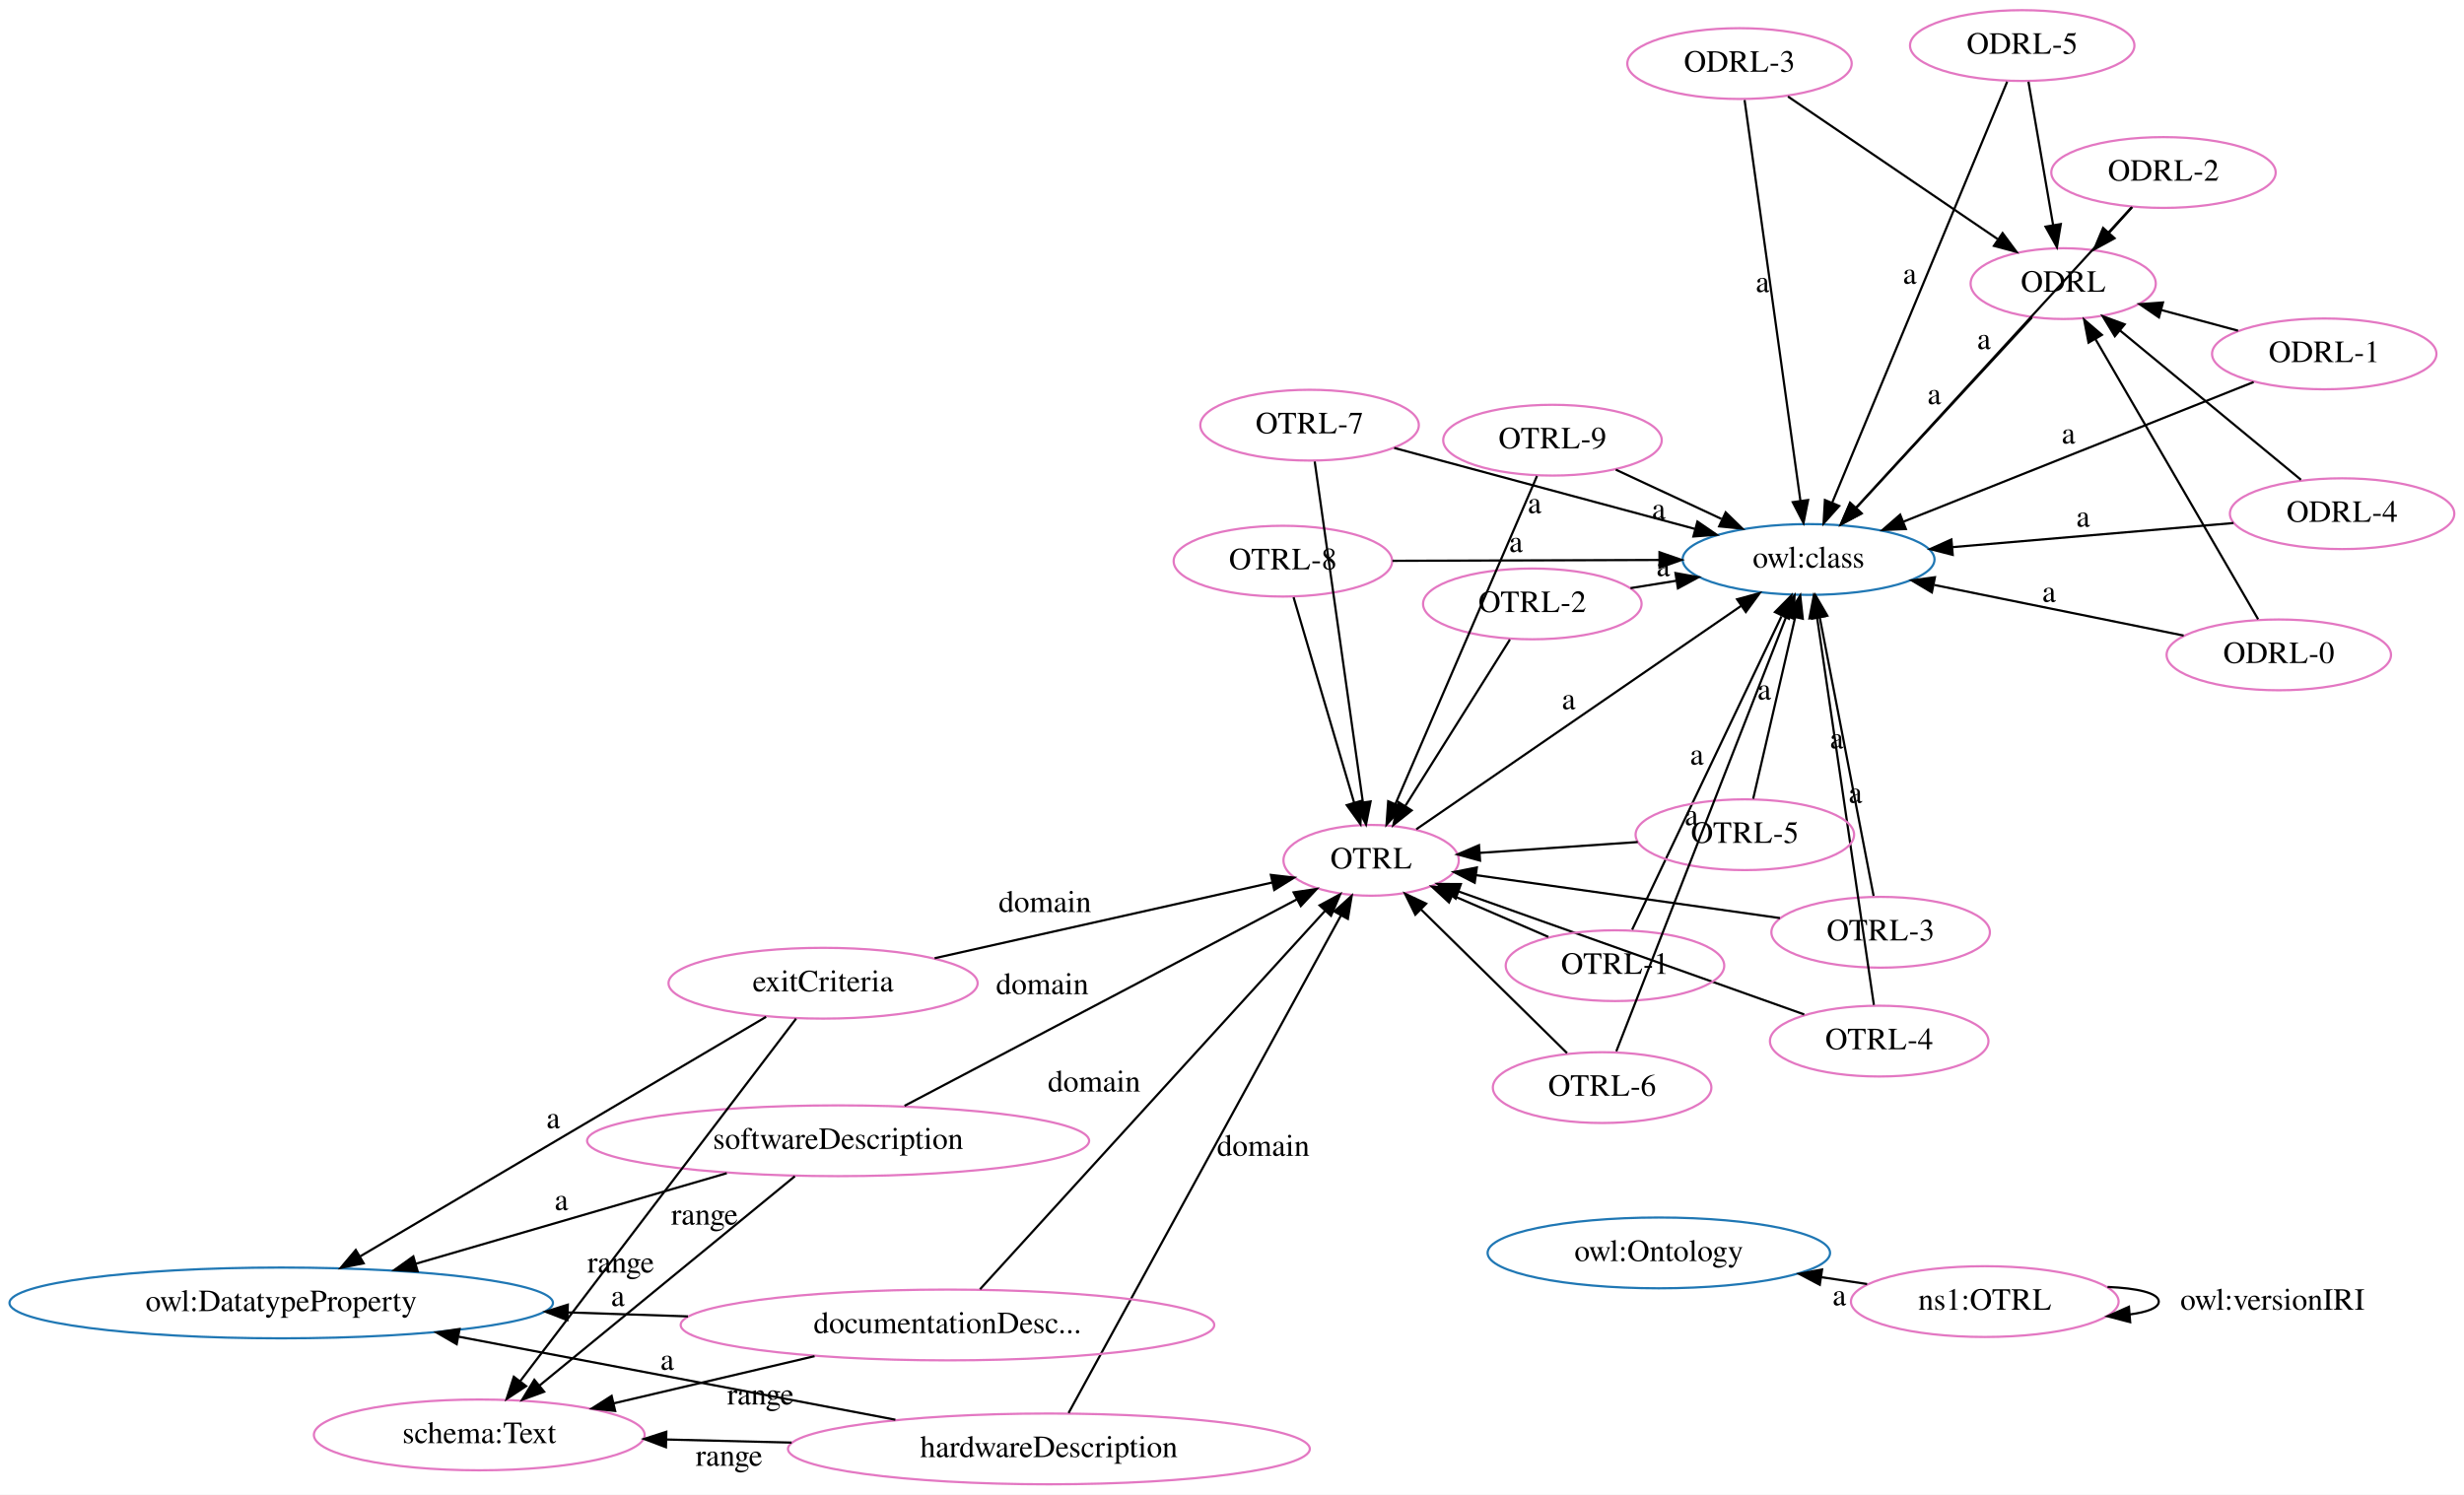
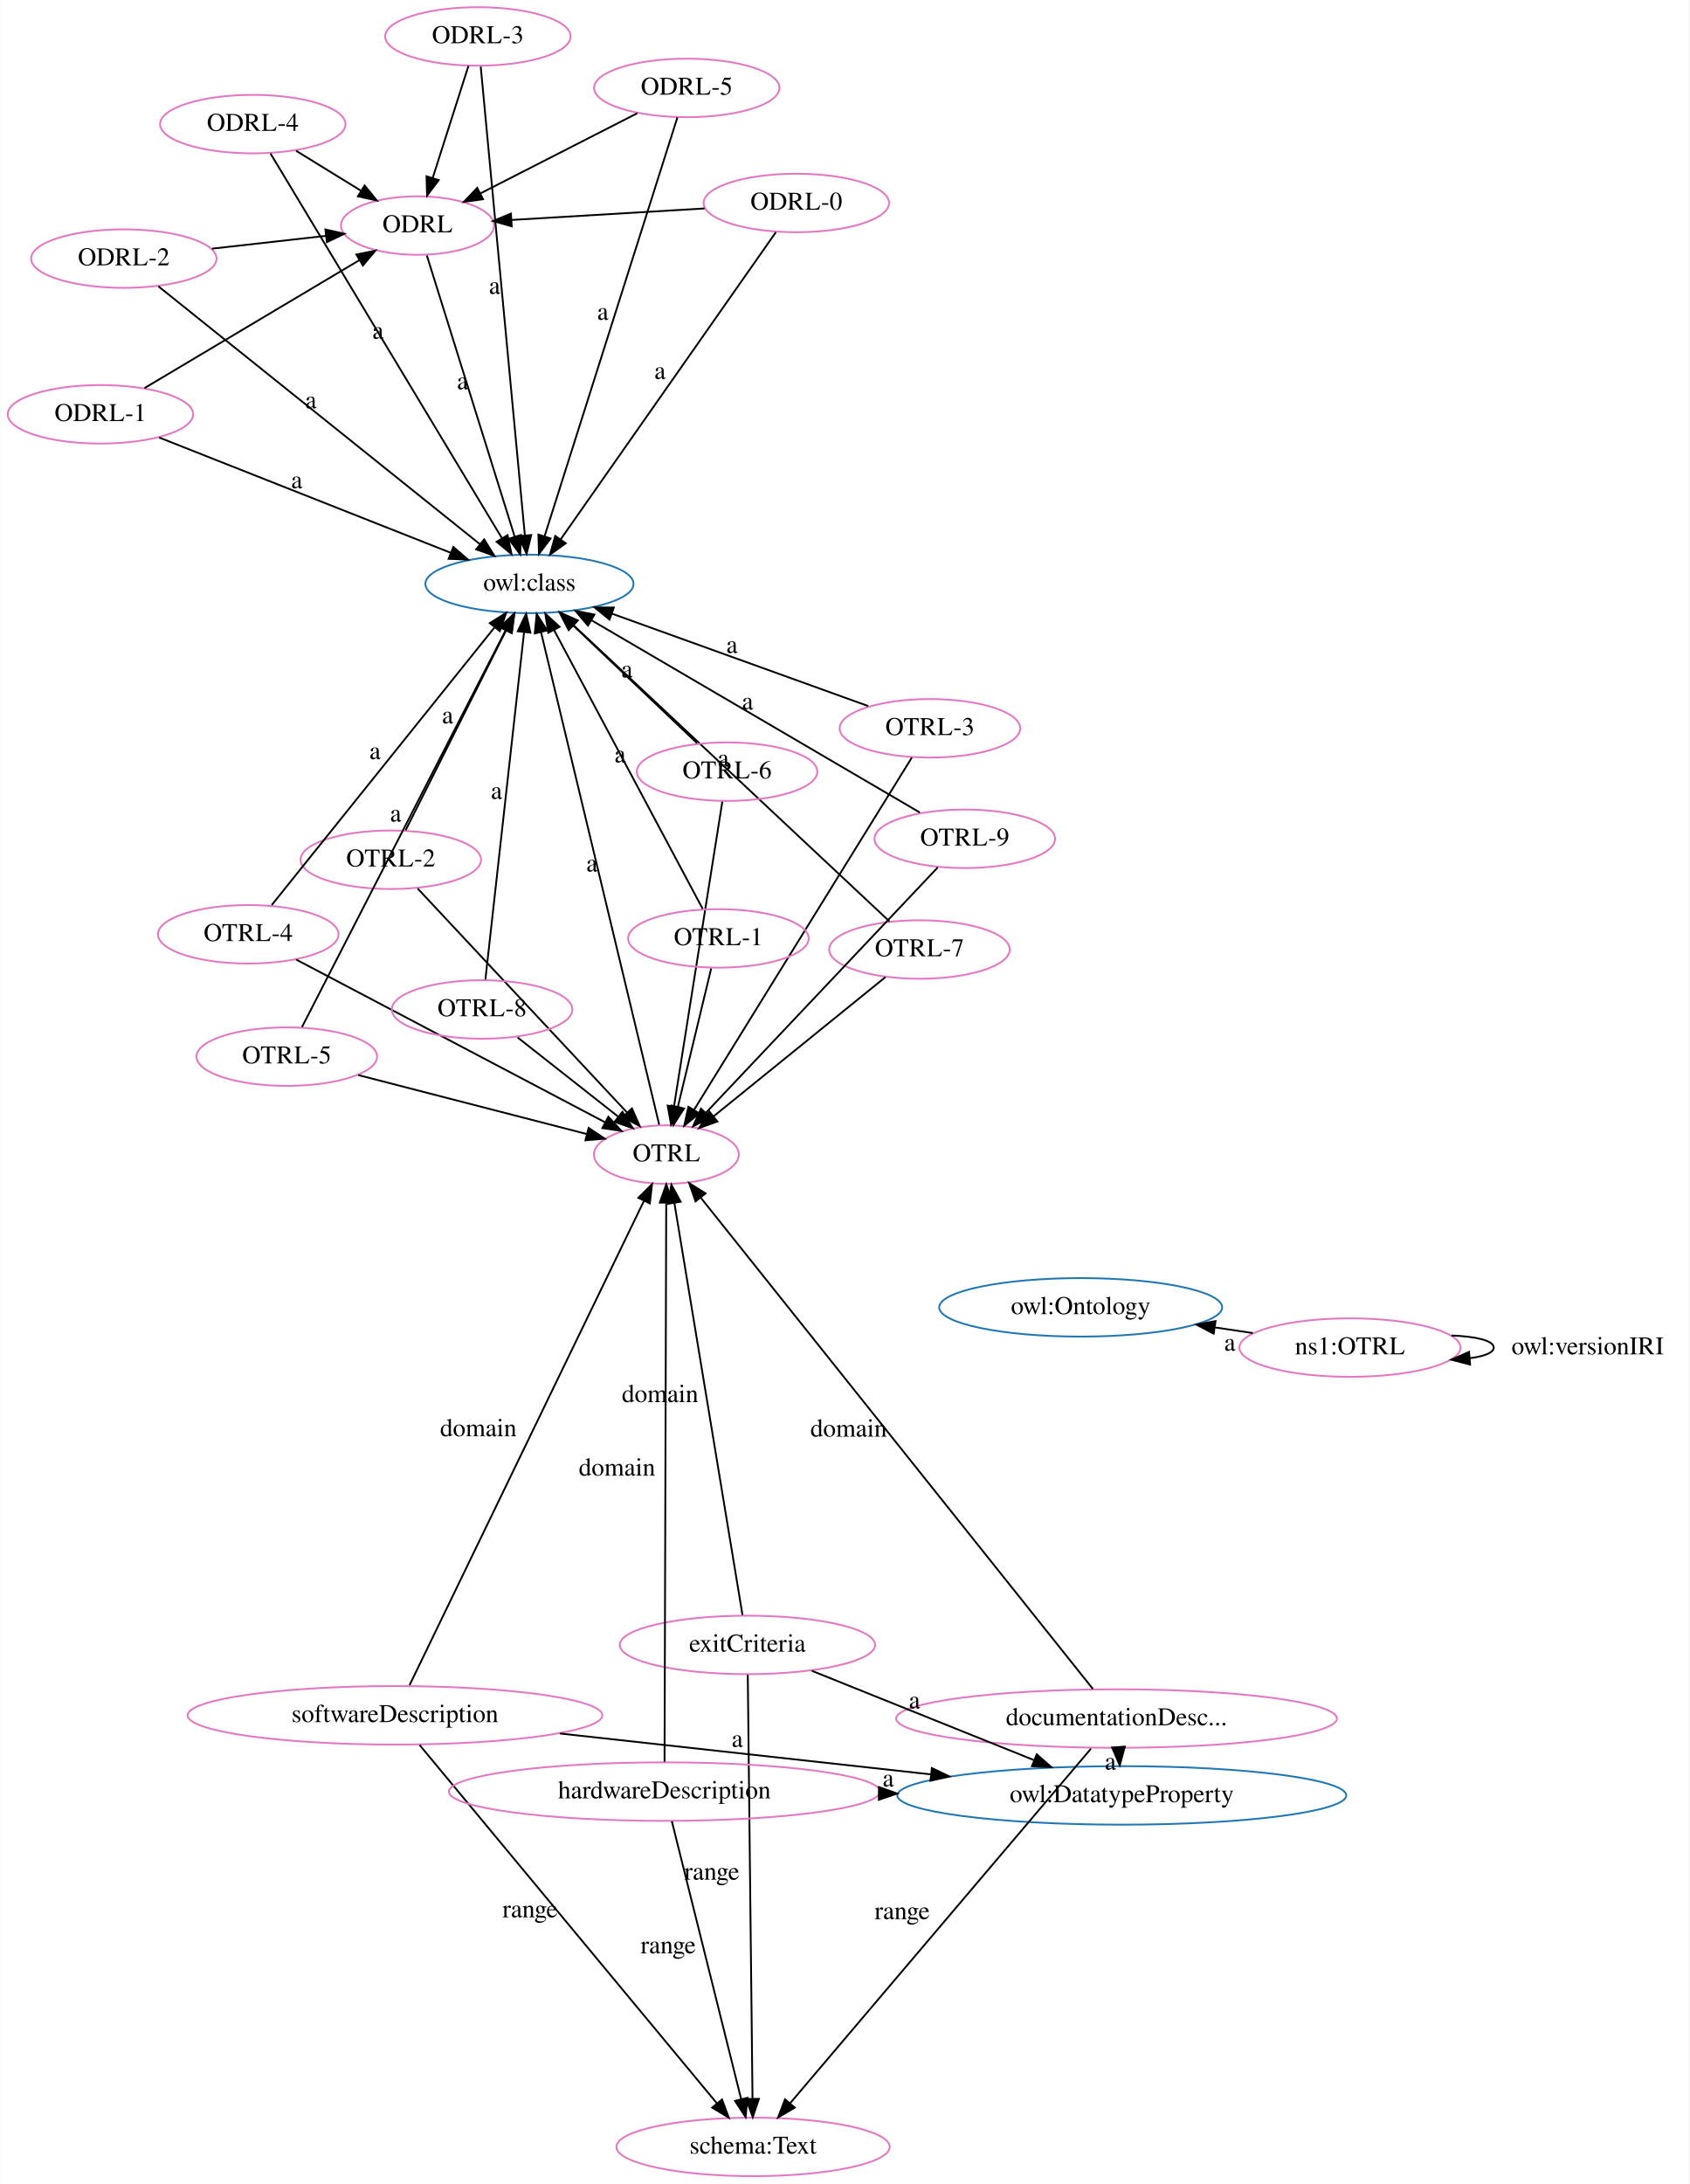
- <svg xmlns="http://www.w3.org/2000/svg" width="1116pt" height="677pt" viewBox="0.00 0.00 1116.00 677.00">
-   <g id="graph0" class="graph" transform="scale(1 1) rotate(0) translate(4 673)">
-     <polygon fill="white" stroke="transparent" points="-4,4 -4,-673 1112,-673 1112,4 -4,4" />
+ <svg xmlns="http://www.w3.org/2000/svg" width="926pt" height="1197pt" viewBox="0.00 0.00 925.76 1197.00">
+   <g id="graph0" class="graph" transform="scale(1 1) rotate(0) translate(4 1193)">
+     <polygon fill="white" stroke="transparent" points="-4,4 -4,-1193 921.76,-1193 921.76,4 -4,4" />
    <g id="node1" class="node">
-       <ellipse fill="none" stroke="#1f77b4" cx="123.37" cy="-82.81" rx="123.07" ry="16.03" />
-       <text text-anchor="middle" x="123.37" y="-79.11" font-family="Times,serif" font-size="14.00">owl:DatatypeProperty</text>
+       <ellipse fill="none" stroke="#1f77b4" cx="588.32" cy="-476.47" rx="77.56" ry="16.03" />
+       <text text-anchor="middle" x="588.32" y="-472.77" font-family="Times,serif" font-size="14.00">owl:Ontology</text>
    </g>
    <g id="node2" class="node">
-       <ellipse fill="none" stroke="#1f77b4" cx="747.32" cy="-105.47" rx="77.56" ry="16.03" />
-       <text text-anchor="middle" x="747.32" y="-101.77" font-family="Times,serif" font-size="14.00">owl:Ontology</text>
+       <ellipse fill="none" stroke="#e377c2" cx="361.19" cy="-560.2" rx="39.7" ry="16.03" />
+       <text text-anchor="middle" x="361.19" y="-556.5" font-family="Times,serif" font-size="14.00">OTRL</text>
    </g>
    <g id="node3" class="node">
-       <ellipse fill="none" stroke="#e377c2" cx="617.01" cy="-283.3" rx="39.7" ry="16.03" />
-       <text text-anchor="middle" x="617.01" y="-279.6" font-family="Times,serif" font-size="14.00">OTRL</text>
+       <ellipse fill="none" stroke="#1f77b4" cx="286.13" cy="-872.97" rx="57.05" ry="16.03" />
+       <text text-anchor="middle" x="286.13" y="-869.27" font-family="Times,serif" font-size="14.00">owl:class</text>
+     </g>
+     <g id="edge37" class="edge">
+       <path fill="none" stroke="black" d="M357.26,-576.58C345.03,-627.55 307.55,-783.72 292.49,-846.47" />
+       <polygon fill="black" stroke="black" points="289.04,-845.84 290.11,-856.38 295.85,-847.47 289.04,-845.84" />
+       <text text-anchor="middle" x="320.37" y="-715.32" font-family="Times,serif" font-size="14.00">a</text>
    </g>
    <g id="node4" class="node">
-       <ellipse fill="none" stroke="#1f77b4" cx="815.14" cy="-419.57" rx="57.05" ry="16.03" />
-       <text text-anchor="middle" x="815.14" y="-415.87" font-family="Times,serif" font-size="14.00">owl:class</text>
+       <ellipse fill="none" stroke="#1f77b4" cx="610.86" cy="-208.97" rx="123.07" ry="16.03" />
+       <text text-anchor="middle" x="610.86" y="-205.27" font-family="Times,serif" font-size="14.00">owl:DatatypeProperty</text>
+     </g>
+     <g id="node5" class="node">
+       <ellipse fill="none" stroke="#e377c2" cx="224.76" cy="-1069.38" rx="41.94" ry="16.03" />
+       <text text-anchor="middle" x="224.76" y="-1065.68" font-family="Times,serif" font-size="14.00">ODRL</text>
+     </g>
+     <g id="edge7" class="edge">
+       <path fill="none" stroke="black" d="M229.89,-1052.97C240.56,-1018.81 265.25,-939.79 278.07,-898.76" />
+       <polygon fill="black" stroke="black" points="281.42,-899.78 281.06,-889.19 274.74,-897.69 281.42,-899.78" />
+       <text text-anchor="middle" x="249.48" y="-979.67" font-family="Times,serif" font-size="14.00">a</text>
+     </g>
+     <g id="node6" class="node">
+       <ellipse fill="none" stroke="#e377c2" cx="408.72" cy="-16.33" rx="74.91" ry="16.03" />
+       <text text-anchor="middle" x="408.72" y="-12.63" font-family="Times,serif" font-size="14.00">schema:Text</text>
+     </g>
+     <g id="node7" class="node">
+       <ellipse fill="none" stroke="#e377c2" cx="210.11" cy="-721.79" rx="49.49" ry="16.03" />
+       <text text-anchor="middle" x="210.11" y="-718.09" font-family="Times,serif" font-size="14.00">OTRL-2</text>
+     </g>
+     <g id="edge28" class="edge">
+       <path fill="none" stroke="black" d="M224.87,-706C251.68,-677.33 308.47,-616.59 339.62,-583.27" />
+       <polygon fill="black" stroke="black" points="342.32,-585.51 346.59,-575.82 337.21,-580.73 342.32,-585.51" />
+     </g>
+     <g id="edge18" class="edge">
+       <path fill="none" stroke="black" d="M218.25,-737.97C231.44,-764.2 257.59,-816.22 273.31,-847.47" />
+       <polygon fill="black" stroke="black" points="270.2,-849.09 277.82,-856.45 276.46,-845.94 270.2,-849.09" />
+       <text text-anchor="middle" x="241.28" y="-796.52" font-family="Times,serif" font-size="14.00">a</text>
+     </g>
+     <g id="node8" class="node">
+       <ellipse fill="none" stroke="#e377c2" cx="153.11" cy="-613.89" rx="49.49" ry="16.03" />
+       <text text-anchor="middle" x="153.11" y="-610.19" font-family="Times,serif" font-size="14.00">OTRL-5</text>
+     </g>
+     <g id="edge31" class="edge">
+       <path fill="none" stroke="black" d="M192.25,-603.79C227.86,-594.6 280.38,-581.05 317.39,-571.5" />
+       <polygon fill="black" stroke="black" points="318.58,-574.81 327.39,-568.92 316.83,-568.03 318.58,-574.81" />
+     </g>
+     <g id="edge21" class="edge">
+       <path fill="none" stroke="black" d="M161.43,-630.1C183.92,-673.9 246.04,-794.89 273.17,-847.73" />
+       <polygon fill="black" stroke="black" points="270.13,-849.47 277.81,-856.77 276.36,-846.27 270.13,-849.47" />
+       <text text-anchor="middle" x="212.8" y="-742.71" font-family="Times,serif" font-size="14.00">a</text>
+     </g>
+     <g id="node9" class="node">
+       <ellipse fill="none" stroke="#e377c2" cx="607.97" cy="-251.1" rx="120.83" ry="16.03" />
+       <text text-anchor="middle" x="607.97" y="-247.4" font-family="Times,serif" font-size="14.00">documentationDesc...</text>
+     </g>
+     <g id="edge19" class="edge">
+       <path fill="none" stroke="black" d="M595.05,-267.28C554.31,-318.31 428.4,-476.02 380.21,-536.37" />
+       <polygon fill="black" stroke="black" points="377.19,-534.55 373.69,-544.55 382.66,-538.92 377.19,-534.55" />
+       <text text-anchor="middle" x="461.13" y="-405.63" font-family="Times,serif" font-size="14.00">domain</text>
+     </g>
+     <g id="edge25" class="edge">
+       <path fill="none" stroke="black" d="M609.11,-234.45C609.12,-234.35 609.13,-234.26 609.13,-234.17" />
+       <polygon fill="black" stroke="black" points="612.53,-235.71 609.73,-225.5 605.55,-235.23 612.53,-235.71" />
+       <text text-anchor="middle" x="604.62" y="-223.11" font-family="Times,serif" font-size="14.00">a</text>
+     </g>
+     <g id="edge32" class="edge">
+       <path fill="none" stroke="black" d="M593.96,-234.59C559.29,-193.74 469.39,-87.82 428.95,-40.17" />
+       <polygon fill="black" stroke="black" points="431.59,-37.87 422.45,-32.51 426.25,-42.4 431.59,-37.87" />
+       <text text-anchor="middle" x="490.46" y="-141.18" font-family="Times,serif" font-size="14.00">range</text>
+     </g>
+     <g id="node10" class="node">
+       <ellipse fill="none" stroke="#e377c2" cx="405.63" cy="-291.46" rx="70.01" ry="16.03" />
+       <text text-anchor="middle" x="405.63" y="-287.76" font-family="Times,serif" font-size="14.00">exitCriteria</text>
    </g>
    <g id="edge34" class="edge">
-       <path fill="none" stroke="black" d="M637.47,-297.37C672.38,-321.38 743.64,-370.39 784.51,-398.5" />
-       <polygon fill="black" stroke="black" points="782.77,-401.55 792.99,-404.33 786.73,-395.78 782.77,-401.55" />
-       <text text-anchor="middle" x="706.49" y="-351.73" font-family="Times,serif" font-size="14.00">a</text>
-     </g>
-     <g id="node5" class="node">
-       <ellipse fill="none" stroke="#e377c2" cx="930.47" cy="-544.53" rx="41.94" ry="16.03" />
-       <text text-anchor="middle" x="930.47" y="-540.83" font-family="Times,serif" font-size="14.00">ODRL</text>
+       <path fill="none" stroke="black" d="M402.92,-307.87C395.48,-352.85 374.71,-478.43 365.59,-533.61" />
+       <polygon fill="black" stroke="black" points="362.1,-533.23 363.93,-543.67 369.01,-534.37 362.1,-533.23" />
+       <text text-anchor="middle" x="357.75" y="-424.54" font-family="Times,serif" font-size="14.00">domain</text>
+     </g>
+     <g id="edge4" class="edge">
+       <path fill="none" stroke="black" d="M440.91,-277.28C474.47,-263.79 525.24,-243.38 562.55,-228.39" />
+       <polygon fill="black" stroke="black" points="564.23,-231.48 572.2,-224.5 561.62,-224.99 564.23,-231.48" />
+       <text text-anchor="middle" x="497.23" y="-256.63" font-family="Times,serif" font-size="14.00">a</text>
+     </g>
+     <g id="edge20" class="edge">
+       <path fill="none" stroke="black" d="M405.82,-275.07C406.33,-229.2 407.79,-99.17 408.42,-42.86" />
+       <polygon fill="black" stroke="black" points="411.93,-42.67 408.54,-32.63 404.93,-42.59 411.93,-42.67" />
+       <text text-anchor="middle" x="386.12" y="-162.77" font-family="Times,serif" font-size="14.00">range</text>
+     </g>
+     <g id="node11" class="node">
+       <ellipse fill="none" stroke="#e377c2" cx="499.95" cy="-672.59" rx="49.49" ry="16.03" />
+       <text text-anchor="middle" x="499.95" y="-668.89" font-family="Times,serif" font-size="14.00">OTRL-7</text>
+     </g>
+     <g id="edge39" class="edge">
+       <path fill="none" stroke="black" d="M481.23,-657.43C456.97,-637.77 414.51,-603.39 387.14,-581.22" />
+       <polygon fill="black" stroke="black" points="389.14,-578.34 379.17,-574.76 384.74,-583.78 389.14,-578.34" />
+     </g>
+     <g id="edge5" class="edge">
+       <path fill="none" stroke="black" d="M483.52,-687.98C446.07,-723.08 354.19,-809.18 310.27,-850.34" />
+       <polygon fill="black" stroke="black" points="307.8,-847.86 302.9,-857.25 312.59,-852.96 307.8,-847.86" />
+       <text text-anchor="middle" x="392.4" y="-772.96" font-family="Times,serif" font-size="14.00">a</text>
+     </g>
+     <g id="node12" class="node">
+       <ellipse fill="none" stroke="#e377c2" cx="257.86" cy="-1173.03" rx="50.82" ry="16.03" />
+       <text text-anchor="middle" x="257.86" y="-1169.33" font-family="Times,serif" font-size="14.00">ODRL-3</text>
    </g>
    <g id="edge30" class="edge">
-       <path fill="none" stroke="black" d="M916.33,-529.2C896.47,-507.68 860.13,-468.31 836.83,-443.07" />
-       <polygon fill="black" stroke="black" points="839.12,-440.38 829.76,-435.41 833.97,-445.13 839.12,-440.38" />
-       <text text-anchor="middle" x="872.08" y="-489.94" font-family="Times,serif" font-size="14.00">a</text>
-     </g>
-     <g id="node6" class="node">
-       <ellipse fill="none" stroke="#e377c2" cx="847.78" cy="-250.71" rx="49.49" ry="16.03" />
-       <text text-anchor="middle" x="847.78" y="-247.01" font-family="Times,serif" font-size="14.00">OTRL-3</text>
+       <path fill="none" stroke="black" d="M259.42,-1156.47C264.07,-1107.08 277.88,-960.49 283.6,-899.77" />
+       <polygon fill="black" stroke="black" points="287.12,-899.76 284.57,-889.48 280.15,-899.11 287.12,-899.76" />
+       <text text-anchor="middle" x="267.01" y="-1031.92" font-family="Times,serif" font-size="14.00">a</text>
+     </g>
+     <g id="edge27" class="edge">
+       <path fill="none" stroke="black" d="M252.68,-1156.84C247.45,-1140.43 239.26,-1114.78 233.1,-1095.5" />
+       <polygon fill="black" stroke="black" points="236.38,-1094.27 230.01,-1085.81 229.71,-1096.4 236.38,-1094.27" />
+     </g>
+     <g id="node13" class="node">
+       <ellipse fill="none" stroke="#e377c2" cx="505.67" cy="-793.83" rx="49.49" ry="16.03" />
+       <text text-anchor="middle" x="505.67" y="-790.13" font-family="Times,serif" font-size="14.00">OTRL-3</text>
+     </g>
+     <g id="edge29" class="edge">
+       <path fill="none" stroke="black" d="M495.74,-777.77C470.88,-737.58 405.87,-632.44 376.26,-584.57" />
+       <polygon fill="black" stroke="black" points="379.24,-582.73 371,-576.06 373.28,-586.41 379.24,-582.73" />
+     </g>
+     <g id="edge6" class="edge">
+       <path fill="none" stroke="black" d="M471.85,-806.02C434.21,-819.59 373.21,-841.58 331.46,-856.63" />
+       <polygon fill="black" stroke="black" points="330.03,-853.42 321.81,-860.11 332.4,-860.01 330.03,-853.42" />
+       <text text-anchor="middle" x="397.15" y="-835.13" font-family="Times,serif" font-size="14.00">a</text>
+     </g>
+     <g id="node14" class="node">
+       <ellipse fill="none" stroke="#e377c2" cx="372.37" cy="-1144.81" rx="50.82" ry="16.03" />
+       <text text-anchor="middle" x="372.37" y="-1141.11" font-family="Times,serif" font-size="14.00">ODRL-5</text>
+     </g>
+     <g id="edge33" class="edge">
+       <path fill="none" stroke="black" d="M367.23,-1128.62C352.86,-1083.3 312.12,-954.89 294.46,-899.23" />
+       <polygon fill="black" stroke="black" points="297.71,-897.89 291.35,-889.42 291.03,-900.01 297.71,-897.89" />
+       <text text-anchor="middle" x="326.35" y="-1017.72" font-family="Times,serif" font-size="14.00">a</text>
+     </g>
+     <g id="edge2" class="edge">
+       <path fill="none" stroke="black" d="M345.3,-1130.97C321.13,-1118.62 285.61,-1100.48 259.39,-1087.08" />
+       <polygon fill="black" stroke="black" points="260.68,-1083.81 250.18,-1082.37 257.5,-1090.04 260.68,-1083.81" />
+     </g>
+     <g id="node15" class="node">
+       <ellipse fill="none" stroke="#e377c2" cx="735.95" cy="-454.42" rx="60.62" ry="16.03" />
+       <text text-anchor="middle" x="735.95" y="-450.72" font-family="Times,serif" font-size="14.00">ns1:OTRL</text>
+     </g>
+     <g id="edge35" class="edge">
+       <path fill="none" stroke="black" d="M682.65,-462.38C675.94,-463.38 668.98,-464.42 662.02,-465.46" />
+       <polygon fill="black" stroke="black" points="661.22,-462.04 651.85,-466.98 662.26,-468.96 661.22,-462.04" />
+       <text text-anchor="middle" x="670.08" y="-452.72" font-family="Times,serif" font-size="14.00">a</text>
+     </g>
+     <g id="edge36" class="edge">
+       <path fill="none" stroke="black" d="M791.55,-461.05C804.89,-460.53 814.76,-458.32 814.76,-454.42 814.76,-451.58 809.55,-449.64 801.58,-448.59" />
+       <polygon fill="black" stroke="black" points="801.8,-445.1 791.55,-447.78 801.24,-452.07 801.8,-445.1" />
+       <text text-anchor="middle" x="866.26" y="-450.72" font-family="Times,serif" font-size="14.00">owl:versionIRI</text>
+     </g>
+     <g id="node16" class="node">
+       <ellipse fill="none" stroke="#e377c2" cx="134.47" cy="-1124.98" rx="50.82" ry="16.03" />
+       <text text-anchor="middle" x="134.47" y="-1121.28" font-family="Times,serif" font-size="14.00">ODRL-4</text>
+     </g>
+     <g id="edge9" class="edge">
+       <path fill="none" stroke="black" d="M144.19,-1108.83C169.91,-1066.08 239.94,-949.72 270.97,-898.15" />
+       <polygon fill="black" stroke="black" points="274.14,-899.68 276.29,-889.31 268.14,-896.07 274.14,-899.68" />
+       <text text-anchor="middle" x="203.08" y="-1007.29" font-family="Times,serif" font-size="14.00">a</text>
+     </g>
+     <g id="edge8" class="edge">
+       <path fill="none" stroke="black" d="M158.19,-1110.37C169.1,-1103.65 182.18,-1095.6 193.85,-1088.42" />
+       <polygon fill="black" stroke="black" points="195.76,-1091.35 202.44,-1083.13 192.09,-1085.39 195.76,-1091.35" />
+     </g>
+     <g id="node17" class="node">
+       <ellipse fill="none" stroke="#e377c2" cx="394.47" cy="-770.07" rx="49.49" ry="16.03" />
+       <text text-anchor="middle" x="394.47" y="-766.37" font-family="Times,serif" font-size="14.00">OTRL-6</text>
+     </g>
+     <g id="edge22" class="edge">
+       <path fill="none" stroke="black" d="M391.86,-753.6C386.11,-717.36 372.33,-630.43 365.36,-586.52" />
+       <polygon fill="black" stroke="black" points="368.81,-585.92 363.79,-576.59 361.9,-587.02 368.81,-585.92" />
+     </g>
+     <g id="edge10" class="edge">
+       <path fill="none" stroke="black" d="M378.01,-785.7C359.96,-802.85 330.8,-830.54 310.18,-850.12" />
+       <polygon fill="black" stroke="black" points="307.58,-847.77 302.74,-857.19 312.4,-852.84 307.58,-847.77" />
+       <text text-anchor="middle" x="339.6" y="-821.71" font-family="Times,serif" font-size="14.00">a</text>
+     </g>
+     <g id="node18" class="node">
+       <ellipse fill="none" stroke="#e377c2" cx="212.41" cy="-252.87" rx="113.69" ry="16.03" />
+       <text text-anchor="middle" x="212.41" y="-249.17" font-family="Times,serif" font-size="14.00">softwareDescription</text>
+     </g>
+     <g id="edge1" class="edge">
+       <path fill="none" stroke="black" d="M220.41,-269.4C244.94,-320.06 319.22,-473.5 348.82,-534.65" />
+       <polygon fill="black" stroke="black" points="345.83,-536.49 353.33,-543.97 352.13,-533.44 345.83,-536.49" />
+       <text text-anchor="middle" x="258.12" y="-405.82" font-family="Times,serif" font-size="14.00">domain</text>
+     </g>
+     <g id="edge38" class="edge">
+       <path fill="none" stroke="black" d="M302.83,-242.91C363.31,-236.25 443.09,-227.45 506.3,-220.49" />
+       <polygon fill="black" stroke="black" points="506.74,-223.96 516.3,-219.39 505.97,-217 506.74,-223.96" />
+       <text text-anchor="middle" x="400.06" y="-235.5" font-family="Times,serif" font-size="14.00">a</text>
+     </g>
+     <g id="edge17" class="edge">
+       <path fill="none" stroke="black" d="M225.91,-236.61C259.89,-195.67 349.13,-88.14 388.99,-40.11" />
+       <polygon fill="black" stroke="black" points="391.7,-42.32 395.39,-32.39 386.31,-37.85 391.7,-42.32" />
+       <text text-anchor="middle" x="286.45" y="-142.16" font-family="Times,serif" font-size="14.00">range</text>
+     </g>
+     <g id="node19" class="node">
+       <ellipse fill="none" stroke="#e377c2" cx="432.44" cy="-1081.75" rx="50.82" ry="16.03" />
+       <text text-anchor="middle" x="432.44" y="-1078.05" font-family="Times,serif" font-size="14.00">ODRL-0</text>
    </g>
    <g id="edge11" class="edge">
-       <path fill="none" stroke="black" d="M802.19,-257.14C762.43,-262.76 704.97,-270.87 664.63,-276.57" />
-       <polygon fill="black" stroke="black" points="663.92,-273.14 654.5,-278 664.9,-280.07 663.92,-273.14" />
-     </g>
-     <g id="edge20" class="edge">
-       <path fill="none" stroke="black" d="M844.59,-267.2C838.92,-296.54 827.05,-357.98 820.24,-393.22" />
-       <polygon fill="black" stroke="black" points="816.76,-392.77 818.3,-403.25 823.63,-394.1 816.76,-392.77" />
-       <text text-anchor="middle" x="827.91" y="-334.01" font-family="Times,serif" font-size="14.00">a</text>
-     </g>
-     <g id="node7" class="node">
-       <ellipse fill="none" stroke="#e377c2" cx="1028.12" cy="-376.36" rx="50.82" ry="16.03" />
-       <text text-anchor="middle" x="1028.12" y="-372.66" font-family="Times,serif" font-size="14.00">ODRL-0</text>
-     </g>
-     <g id="edge21" class="edge">
-       <path fill="none" stroke="black" d="M985.02,-385.11C952.5,-391.7 907.57,-400.82 872.08,-408.02" />
-       <polygon fill="black" stroke="black" points="870.98,-404.67 861.87,-410.09 872.37,-411.53 870.98,-404.67" />
-       <text text-anchor="middle" x="924.05" y="-400.36" font-family="Times,serif" font-size="14.00">a</text>
+       <path fill="none" stroke="black" d="M421.2,-1065.71C395.72,-1029.36 333.43,-940.47 303.18,-897.3" />
+       <polygon fill="black" stroke="black" points="306.01,-895.24 297.4,-889.06 300.28,-899.26 306.01,-895.24" />
+       <text text-anchor="middle" x="357.69" y="-985.31" font-family="Times,serif" font-size="14.00">a</text>
+     </g>
+     <g id="edge24" class="edge">
+       <path fill="none" stroke="black" d="M382.17,-1078.76C350.1,-1076.85 308.66,-1074.38 276.34,-1072.45" />
+       <polygon fill="black" stroke="black" points="276.39,-1068.95 266.2,-1071.85 275.97,-1075.94 276.39,-1068.95" />
+     </g>
+     <g id="node20" class="node">
+       <ellipse fill="none" stroke="#e377c2" cx="389.72" cy="-678.68" rx="49.49" ry="16.03" />
+       <text text-anchor="middle" x="389.72" y="-674.98" font-family="Times,serif" font-size="14.00">OTRL-1</text>
+     </g>
+     <g id="edge23" class="edge">
+       <path fill="none" stroke="black" d="M385.75,-662.2C381.03,-642.58 373.07,-609.53 367.5,-586.39" />
+       <polygon fill="black" stroke="black" points="370.87,-585.44 365.12,-576.54 364.06,-587.08 370.87,-585.44" />
+     </g>
+     <g id="edge12" class="edge">
+       <path fill="none" stroke="black" d="M381.07,-694.91C363.01,-728.77 321.23,-807.14 299.62,-847.67" />
+       <polygon fill="black" stroke="black" points="296.45,-846.18 294.83,-856.65 302.62,-849.47 296.45,-846.18" />
+       <text text-anchor="middle" x="335.84" y="-775.09" font-family="Times,serif" font-size="14.00">a</text>
+     </g>
+     <g id="node21" class="node">
+       <ellipse fill="none" stroke="#e377c2" cx="131.97" cy="-680.93" rx="49.49" ry="16.03" />
+       <text text-anchor="middle" x="131.97" y="-677.23" font-family="Times,serif" font-size="14.00">OTRL-4</text>
+     </g>
+     <g id="edge40" class="edge">
+       <path fill="none" stroke="black" d="M158.26,-667.08C200.07,-645.06 281.66,-602.09 327.62,-577.88" />
+       <polygon fill="black" stroke="black" points="329.38,-580.91 336.59,-573.16 326.11,-574.72 329.38,-580.91" />
    </g>
    <g id="edge13" class="edge">
-       <path fill="none" stroke="black" d="M1018.76,-392.49C1001.67,-421.92 965.31,-484.53 944.99,-519.53" />
-       <polygon fill="black" stroke="black" points="941.95,-517.8 939.95,-528.2 948,-521.31 941.95,-517.8" />
-     </g>
-     <g id="node8" class="node">
-       <ellipse fill="none" stroke="#e377c2" cx="471.07" cy="-16.69" rx="118.17" ry="16.03" />
-       <text text-anchor="middle" x="471.07" y="-12.99" font-family="Times,serif" font-size="14.00">hardwareDescription</text>
-     </g>
-     <g id="edge24" class="edge">
-       <path fill="none" stroke="black" d="M401.54,-29.91C344.5,-40.76 263.67,-56.13 203.84,-67.5" />
-       <polygon fill="black" stroke="black" points="202.84,-64.13 193.67,-69.44 204.15,-71.01 202.84,-64.13" />
-       <text text-anchor="middle" x="298.19" y="-52.51" font-family="Times,serif" font-size="14.00">a</text>
-     </g>
-     <g id="edge35" class="edge">
-       <path fill="none" stroke="black" d="M479.98,-32.96C504.62,-77.97 573.78,-204.33 603.34,-258.32" />
-       <polygon fill="black" stroke="black" points="600.34,-260.14 608.21,-267.23 606.48,-256.78 600.34,-260.14" />
-       <text text-anchor="middle" x="568.16" y="-149.44" font-family="Times,serif" font-size="14.00">domain</text>
-     </g>
-     <g id="node14" class="node">
-       <ellipse fill="none" stroke="#e377c2" cx="213.07" cy="-23.03" rx="74.91" ry="16.03" />
-       <text text-anchor="middle" x="213.07" y="-19.33" font-family="Times,serif" font-size="14.00">schema:Text</text>
-     </g>
-     <g id="edge29" class="edge">
-       <path fill="none" stroke="black" d="M354.53,-19.55C335.46,-20.02 316.03,-20.5 297.92,-20.95" />
-       <polygon fill="black" stroke="black" points="297.62,-17.45 287.71,-21.2 297.79,-24.45 297.62,-17.45" />
-       <text text-anchor="middle" x="326.22" y="-9.05" font-family="Times,serif" font-size="14.00">range</text>
-     </g>
-     <g id="node9" class="node">
-       <ellipse fill="none" stroke="#e377c2" cx="894.95" cy="-83.42" rx="60.62" ry="16.03" />
-       <text text-anchor="middle" x="894.95" y="-79.72" font-family="Times,serif" font-size="14.00">ns1:OTRL</text>
-     </g>
-     <g id="edge23" class="edge">
-       <path fill="none" stroke="black" d="M841.65,-91.38C834.94,-92.38 827.98,-93.42 821.02,-94.46" />
-       <polygon fill="black" stroke="black" points="820.22,-91.04 810.85,-95.98 821.26,-97.96 820.22,-91.04" />
-       <text text-anchor="middle" x="829.08" y="-81.72" font-family="Times,serif" font-size="14.00">a</text>
-     </g>
-     <g id="edge32" class="edge">
-       <path fill="none" stroke="black" d="M950.55,-90.05C963.89,-89.53 973.76,-87.32 973.76,-83.42 973.76,-80.58 968.55,-78.64 960.58,-77.59" />
-       <polygon fill="black" stroke="black" points="960.8,-74.1 950.55,-76.78 960.24,-81.07 960.8,-74.1" />
-       <text text-anchor="middle" x="1025.26" y="-79.72" font-family="Times,serif" font-size="14.00">owl:versionIRI</text>
-     </g>
-     <g id="node10" class="node">
-       <ellipse fill="none" stroke="#e377c2" cx="577.06" cy="-418.81" rx="49.49" ry="16.03" />
-       <text text-anchor="middle" x="577.06" y="-415.11" font-family="Times,serif" font-size="14.00">OTRL-8</text>
+       <path fill="none" stroke="black" d="M144.85,-696.97C172.01,-730.8 235.26,-809.6 267.1,-849.27" />
+       <polygon fill="black" stroke="black" points="264.4,-851.5 273.39,-857.11 269.86,-847.12 264.4,-851.5" />
+       <text text-anchor="middle" x="201.47" y="-776.92" font-family="Times,serif" font-size="14.00">a</text>
+     </g>
+     <g id="node22" class="node">
+       <ellipse fill="none" stroke="#e377c2" cx="50.95" cy="-965.92" rx="50.82" ry="16.03" />
+       <text text-anchor="middle" x="50.95" y="-962.22" font-family="Times,serif" font-size="14.00">ODRL-1</text>
+     </g>
+     <g id="edge41" class="edge">
+       <path fill="none" stroke="black" d="M83.16,-953.19C124.62,-936.81 196.8,-908.28 242.97,-890.03" />
+       <polygon fill="black" stroke="black" points="244.4,-893.23 252.41,-886.3 241.82,-886.72 244.4,-893.23" />
+       <text text-anchor="middle" x="158.57" y="-925.41" font-family="Times,serif" font-size="14.00">a</text>
    </g>
    <g id="edge42" class="edge">
-       <path fill="none" stroke="black" d="M581.88,-402.46C588.69,-379.37 601.2,-336.94 609.3,-309.44" />
-       <polygon fill="black" stroke="black" points="612.7,-310.28 612.17,-299.7 605.99,-308.3 612.7,-310.28" />
-     </g>
-     <g id="edge25" class="edge">
-       <path fill="none" stroke="black" d="M626.68,-418.97C661.71,-419.08 709.06,-419.23 747.54,-419.35" />
-       <polygon fill="black" stroke="black" points="747.62,-422.85 757.63,-419.38 747.64,-415.85 747.62,-422.85" />
-       <text text-anchor="middle" x="682.61" y="-422.96" font-family="Times,serif" font-size="14.00">a</text>
-     </g>
-     <g id="node11" class="node">
-       <ellipse fill="none" stroke="#e377c2" cx="425.13" cy="-72.83" rx="120.83" ry="16.03" />
-       <text text-anchor="middle" x="425.13" y="-69.13" font-family="Times,serif" font-size="14.00">documentationDesc...</text>
+       <path fill="none" stroke="black" d="M75.12,-980.31C105.86,-998.61 159.02,-1030.25 193.01,-1050.48" />
+       <polygon fill="black" stroke="black" points="191.25,-1053.51 201.63,-1055.61 194.83,-1047.49 191.25,-1053.51" />
+     </g>
+     <g id="node23" class="node">
+       <ellipse fill="none" stroke="#e377c2" cx="260.16" cy="-639.73" rx="49.49" ry="16.03" />
+       <text text-anchor="middle" x="260.16" y="-636.03" font-family="Times,serif" font-size="14.00">OTRL-8</text>
+     </g>
+     <g id="edge43" class="edge">
+       <path fill="none" stroke="black" d="M279.64,-624.4C295.31,-612.06 317.48,-594.6 334.76,-581.01" />
+       <polygon fill="black" stroke="black" points="337.1,-583.62 342.79,-574.68 332.77,-578.12 337.1,-583.62" />
+     </g>
+     <g id="edge14" class="edge">
+       <path fill="none" stroke="black" d="M261.98,-656.13C266.42,-695.94 277.78,-797.99 283.18,-846.54" />
+       <polygon fill="black" stroke="black" points="279.72,-847.03 284.3,-856.59 286.67,-846.26 279.72,-847.03" />
+       <text text-anchor="middle" x="268.08" y="-755.13" font-family="Times,serif" font-size="14.00">a</text>
+     </g>
+     <g id="node24" class="node">
+       <ellipse fill="none" stroke="#e377c2" cx="63.76" cy="-1051.27" rx="50.82" ry="16.03" />
+       <text text-anchor="middle" x="63.76" y="-1047.57" font-family="Times,serif" font-size="14.00">ODRL-2</text>
+     </g>
+     <g id="edge15" class="edge">
+       <path fill="none" stroke="black" d="M82.72,-1036.07C122.17,-1004.44 213.21,-931.43 258.92,-894.79" />
+       <polygon fill="black" stroke="black" points="261.29,-897.37 266.9,-888.39 256.91,-891.91 261.29,-897.37" />
+       <text text-anchor="middle" x="166.32" y="-969.23" font-family="Times,serif" font-size="14.00">a</text>
+     </g>
+     <g id="edge16" class="edge">
+       <path fill="none" stroke="black" d="M112.06,-1056.71C131.78,-1058.92 154.59,-1061.49 174.5,-1063.73" />
+       <polygon fill="black" stroke="black" points="174.29,-1067.23 184.62,-1064.87 175.08,-1060.27 174.29,-1067.23" />
+     </g>
+     <g id="node25" class="node">
+       <ellipse fill="none" stroke="#e377c2" cx="360.14" cy="-211.06" rx="118.17" ry="16.03" />
+       <text text-anchor="middle" x="360.14" y="-207.36" font-family="Times,serif" font-size="14.00">hardwareDescription</text>
    </g>
    <g id="edge26" class="edge">
-       <path fill="none" stroke="black" d="M307.6,-76.72C289.72,-77.31 271.19,-77.92 253.08,-78.52" />
-       <polygon fill="black" stroke="black" points="252.95,-75.02 243.07,-78.85 253.18,-82.02 252.95,-75.02" />
-       <text text-anchor="middle" x="275.84" y="-81.42" font-family="Times,serif" font-size="14.00">a</text>
-     </g>
-     <g id="edge38" class="edge">
-       <path fill="none" stroke="black" d="M439.87,-89C473.74,-126.15 557.21,-217.71 596.25,-260.53" />
-       <polygon fill="black" stroke="black" points="593.68,-262.9 603,-267.93 598.85,-258.19 593.68,-262.9" />
-       <text text-anchor="middle" x="491.56" y="-178.56" font-family="Times,serif" font-size="14.00">domain</text>
+       <path fill="none" stroke="black" d="M360.19,-227.43C360.36,-282.98 360.9,-464.66 361.11,-533.46" />
+       <polygon fill="black" stroke="black" points="357.61,-533.88 361.14,-543.87 364.61,-533.86 357.61,-533.88" />
+       <text text-anchor="middle" x="334.15" y="-384.25" font-family="Times,serif" font-size="14.00">domain</text>
+     </g>
+     <g id="edge45" class="edge">
+       <path fill="none" stroke="black" d="M478.16,-210.07C478.26,-210.07 478.36,-210.07 478.46,-210.07" />
+       <polygon fill="black" stroke="black" points="477.73,-213.58 487.7,-209.99 477.67,-206.58 477.73,-213.58" />
+       <text text-anchor="middle" x="482.81" y="-213.87" font-family="Times,serif" font-size="14.00">a</text>
+     </g>
+     <g id="edge3" class="edge">
+       <path fill="none" stroke="black" d="M364.2,-194.79C372.61,-161.07 392.01,-83.3 402.2,-42.46" />
+       <polygon fill="black" stroke="black" points="405.62,-43.24 404.64,-32.69 398.82,-41.55 405.62,-43.24" />
+       <text text-anchor="middle" x="362.2" y="-122.43" font-family="Times,serif" font-size="14.00">range</text>
+     </g>
+     <g id="node26" class="node">
+       <ellipse fill="none" stroke="#e377c2" cx="524.78" cy="-733.27" rx="49.49" ry="16.03" />
+       <text text-anchor="middle" x="524.78" y="-729.57" font-family="Times,serif" font-size="14.00">OTRL-9</text>
    </g>
    <g id="edge44" class="edge">
-       <path fill="none" stroke="black" d="M364.93,-58.7C336.45,-52.01 302.51,-44.04 273.95,-37.33" />
-       <polygon fill="black" stroke="black" points="274.62,-33.89 264.08,-35.01 273.02,-40.71 274.62,-33.89" />
-       <text text-anchor="middle" x="340.44" y="-36.81" font-family="Times,serif" font-size="14.00">range</text>
-     </g>
-     <g id="node12" class="node">
-       <ellipse fill="none" stroke="#e377c2" cx="975.89" cy="-594.86" rx="50.82" ry="16.03" />
-       <text text-anchor="middle" x="975.89" y="-591.16" font-family="Times,serif" font-size="14.00">ODRL-2</text>
-     </g>
-     <g id="edge2" class="edge">
-       <path fill="none" stroke="black" d="M961.34,-578.99C932.96,-548.04 870.08,-479.48 836.79,-443.18" />
-       <polygon fill="black" stroke="black" points="839.11,-440.53 829.77,-435.52 833.95,-445.26 839.11,-440.53" />
-       <text text-anchor="middle" x="894.57" y="-514.88" font-family="Times,serif" font-size="14.00">a</text>
-     </g>
-     <g id="edge40" class="edge">
-       <path fill="none" stroke="black" d="M961.77,-579.21C958.41,-575.48 954.75,-571.42 951.16,-567.45" />
-       <polygon fill="black" stroke="black" points="953.73,-565.07 944.43,-559.99 948.53,-569.76 953.73,-565.07" />
-     </g>
-     <g id="node13" class="node">
-       <ellipse fill="none" stroke="#e377c2" cx="911.91" cy="-652.36" rx="50.82" ry="16.03" />
-       <text text-anchor="middle" x="911.91" y="-648.66" font-family="Times,serif" font-size="14.00">ODRL-5</text>
-     </g>
-     <g id="edge6" class="edge">
-       <path fill="none" stroke="black" d="M905.1,-635.99C888.52,-596.09 845.89,-493.55 825.86,-445.34" />
-       <polygon fill="black" stroke="black" points="829.01,-443.81 821.94,-435.92 822.55,-446.5 829.01,-443.81" />
-       <text text-anchor="middle" x="860.98" y="-544.47" font-family="Times,serif" font-size="14.00">a</text>
-     </g>
-     <g id="edge7" class="edge">
-       <path fill="none" stroke="black" d="M914.73,-635.99C917.7,-618.73 922.42,-591.28 925.92,-570.95" />
-       <polygon fill="black" stroke="black" points="929.38,-571.51 927.63,-561.06 922.48,-570.32 929.38,-571.51" />
-     </g>
-     <g id="node15" class="node">
-       <ellipse fill="none" stroke="#e377c2" cx="847.13" cy="-201.41" rx="49.49" ry="16.03" />
-       <text text-anchor="middle" x="847.13" y="-197.71" font-family="Times,serif" font-size="14.00">OTRL-4</text>
-     </g>
-     <g id="edge4" class="edge">
-       <path fill="none" stroke="black" d="M813.17,-213.49C771.45,-228.34 700.76,-253.49 656.61,-269.2" />
-       <polygon fill="black" stroke="black" points="655.31,-265.95 647.07,-272.6 657.66,-272.54 655.31,-265.95" />
-     </g>
-     <g id="edge8" class="edge">
-       <path fill="none" stroke="black" d="M844.72,-217.81C839.22,-255.33 825.68,-347.7 819,-393.27" />
-       <polygon fill="black" stroke="black" points="815.52,-392.88 817.53,-403.28 822.44,-393.89 815.52,-392.88" />
-       <text text-anchor="middle" x="836.36" y="-309.34" font-family="Times,serif" font-size="14.00">a</text>
-     </g>
-     <g id="node16" class="node">
-       <ellipse fill="none" stroke="#e377c2" cx="375.6" cy="-156.27" rx="113.69" ry="16.03" />
-       <text text-anchor="middle" x="375.6" y="-152.57" font-family="Times,serif" font-size="14.00">softwareDescription</text>
-     </g>
-     <g id="edge45" class="edge">
-       <path fill="none" stroke="black" d="M325.17,-141.58C284.62,-129.77 227.51,-113.14 184.39,-100.58" />
-       <polygon fill="black" stroke="black" points="185.16,-97.16 174.58,-97.72 183.21,-103.88 185.16,-97.16" />
-       <text text-anchor="middle" x="250.28" y="-124.88" font-family="Times,serif" font-size="14.00">a</text>
+       <path fill="none" stroke="black" d="M509.98,-717.6C481.02,-686.97 416.78,-619.01 382.97,-583.24" />
+       <polygon fill="black" stroke="black" points="385.26,-580.57 375.85,-575.71 380.17,-585.38 385.26,-580.57" />
    </g>
    <g id="edge46" class="edge">
-       <path fill="none" stroke="black" d="M405.69,-172.1C450.95,-195.92 536.28,-240.82 583.48,-265.66" />
-       <polygon fill="black" stroke="black" points="581.91,-268.78 592.39,-270.34 585.17,-262.59 581.91,-268.78" />
-       <text text-anchor="middle" x="468.09" y="-222.68" font-family="Times,serif" font-size="14.00">domain</text>
-     </g>
-     <g id="edge17" class="edge">
-       <path fill="none" stroke="black" d="M356,-140.19C327.12,-116.52 273.05,-72.2 240.32,-45.37" />
-       <polygon fill="black" stroke="black" points="242.45,-42.59 232.49,-38.95 238.01,-48 242.45,-42.59" />
-       <text text-anchor="middle" x="277.16" y="-96.58" font-family="Times,serif" font-size="14.00">range</text>
-     </g>
-     <g id="node17" class="node">
-       <ellipse fill="none" stroke="#e377c2" cx="727.46" cy="-235.58" rx="49.49" ry="16.03" />
-       <text text-anchor="middle" x="727.46" y="-231.88" font-family="Times,serif" font-size="14.00">OTRL-1</text>
-     </g>
-     <g id="edge27" class="edge">
-       <path fill="none" stroke="black" d="M697.28,-248.62C683.89,-254.4 668.01,-261.26 653.92,-267.35" />
-       <polygon fill="black" stroke="black" points="652.3,-264.24 644.51,-271.42 655.07,-270.66 652.3,-264.24" />
-     </g>
-     <g id="edge9" class="edge">
-       <path fill="none" stroke="black" d="M735.24,-251.91C750.52,-283.96 784.53,-355.33 802.86,-393.8" />
-       <polygon fill="black" stroke="black" points="799.92,-395.75 807.38,-403.28 806.24,-392.74 799.92,-395.75" />
-       <text text-anchor="middle" x="764.55" y="-326.65" font-family="Times,serif" font-size="14.00">a</text>
-     </g>
-     <g id="node18" class="node">
-       <ellipse fill="none" stroke="#e377c2" cx="690.02" cy="-399.45" rx="49.49" ry="16.03" />
-       <text text-anchor="middle" x="690.02" y="-395.75" font-family="Times,serif" font-size="14.00">OTRL-2</text>
-     </g>
-     <g id="edge28" class="edge">
-       <path fill="none" stroke="black" d="M679.87,-383.3C667.61,-363.79 646.86,-330.78 632.57,-308.05" />
-       <polygon fill="black" stroke="black" points="635.36,-305.91 627.07,-299.31 629.43,-309.64 635.36,-305.91" />
-     </g>
-     <g id="edge10" class="edge">
-       <path fill="none" stroke="black" d="M734.49,-406.6C741.19,-407.67 748.19,-408.8 755.16,-409.92" />
-       <polygon fill="black" stroke="black" points="754.86,-413.42 765.29,-411.55 755.97,-406.51 754.86,-413.42" />
-       <text text-anchor="middle" x="749.32" y="-412.06" font-family="Times,serif" font-size="14.00">a</text>
-     </g>
-     <g id="node19" class="node">
-       <ellipse fill="none" stroke="#e377c2" cx="786.28" cy="-294.9" rx="49.49" ry="16.03" />
-       <text text-anchor="middle" x="786.28" y="-291.2" font-family="Times,serif" font-size="14.00">OTRL-5</text>
-     </g>
-     <g id="edge5" class="edge">
-       <path fill="none" stroke="black" d="M737.77,-291.58C715.32,-290.04 688.7,-288.21 666.17,-286.67" />
-       <polygon fill="black" stroke="black" points="666.35,-283.17 656.13,-285.98 665.87,-290.15 666.35,-283.17" />
-     </g>
-     <g id="edge31" class="edge">
-       <path fill="none" stroke="black" d="M790.06,-311.2C794.89,-332.11 803.35,-368.62 809.09,-393.43" />
-       <polygon fill="black" stroke="black" points="805.7,-394.31 811.37,-403.27 812.52,-392.73 805.7,-394.31" />
-       <text text-anchor="middle" x="795.07" y="-356.12" font-family="Times,serif" font-size="14.00">a</text>
-     </g>
-     <g id="node20" class="node">
-       <ellipse fill="none" stroke="#e377c2" cx="368.79" cy="-227.63" rx="70.01" ry="16.03" />
-       <text text-anchor="middle" x="368.79" y="-223.93" font-family="Times,serif" font-size="14.00">exitCriteria</text>
-     </g>
-     <g id="edge33" class="edge">
-       <path fill="none" stroke="black" d="M342.99,-212.41C298.96,-186.43 209.24,-133.48 159.18,-103.94" />
-       <polygon fill="black" stroke="black" points="160.7,-100.77 150.31,-98.7 157.14,-106.8 160.7,-100.77" />
-       <text text-anchor="middle" x="246.58" y="-161.97" font-family="Times,serif" font-size="14.00">a</text>
-     </g>
-     <g id="edge12" class="edge">
-       <path fill="none" stroke="black" d="M419.32,-238.96C464.2,-249.03 529.17,-263.6 572.22,-273.25" />
-       <polygon fill="black" stroke="black" points="571.61,-276.7 582.13,-275.47 573.14,-269.87 571.61,-276.7" />
-       <text text-anchor="middle" x="469.27" y="-259.91" font-family="Times,serif" font-size="14.00">domain</text>
-     </g>
-     <g id="edge16" class="edge">
-       <path fill="none" stroke="black" d="M356.57,-211.58C329.4,-175.88 263.86,-89.76 231.62,-47.4" />
-       <polygon fill="black" stroke="black" points="234.29,-45.13 225.45,-39.3 228.72,-49.37 234.29,-45.13" />
-       <text text-anchor="middle" x="315.09" y="-118.29" font-family="Times,serif" font-size="14.00">range</text>
-     </g>
-     <g id="node21" class="node">
-       <ellipse fill="none" stroke="#e377c2" cx="721.63" cy="-180.35" rx="49.49" ry="16.03" />
-       <text text-anchor="middle" x="721.63" y="-176.65" font-family="Times,serif" font-size="14.00">OTRL-6</text>
-     </g>
-     <g id="edge22" class="edge">
-       <path fill="none" stroke="black" d="M705.74,-195.99C688.1,-213.34 659.49,-241.49 639.54,-261.12" />
-       <polygon fill="black" stroke="black" points="637.04,-258.68 632.36,-268.19 641.95,-263.67 637.04,-258.68" />
-     </g>
-     <g id="edge36" class="edge">
-       <path fill="none" stroke="black" d="M728.06,-196.79C744.08,-237.78 785.88,-344.71 805.15,-394" />
-       <polygon fill="black" stroke="black" points="801.89,-395.29 808.79,-403.33 808.41,-392.74 801.89,-395.29" />
-       <text text-anchor="middle" x="762.1" y="-299.2" font-family="Times,serif" font-size="14.00">a</text>
-     </g>
-     <g id="node22" class="node">
-       <ellipse fill="none" stroke="#e377c2" cx="589.13" cy="-480.41" rx="49.49" ry="16.03" />
-       <text text-anchor="middle" x="589.13" y="-476.71" font-family="Times,serif" font-size="14.00">OTRL-7</text>
-     </g>
-     <g id="edge14" class="edge">
-       <path fill="none" stroke="black" d="M591.46,-463.95C596.29,-429.8 607.43,-351.03 613.27,-309.7" />
-       <polygon fill="black" stroke="black" points="616.77,-309.97 614.7,-299.58 609.84,-308.99 616.77,-309.97" />
-     </g>
-     <g id="edge37" class="edge">
-       <path fill="none" stroke="black" d="M627.47,-470.09C664.93,-460.01 722.22,-444.59 763.64,-433.43" />
-       <polygon fill="black" stroke="black" points="764.8,-436.75 773.54,-430.77 762.98,-429.99 764.8,-436.75" />
-       <text text-anchor="middle" x="691.05" y="-440.56" font-family="Times,serif" font-size="14.00">a</text>
-     </g>
-     <g id="node23" class="node">
-       <ellipse fill="none" stroke="#e377c2" cx="699.15" cy="-473.61" rx="49.49" ry="16.03" />
-       <text text-anchor="middle" x="699.15" y="-469.91" font-family="Times,serif" font-size="14.00">OTRL-9</text>
-     </g>
-     <g id="edge15" class="edge">
-       <path fill="none" stroke="black" d="M692.15,-457.39C677.84,-424.24 645.17,-348.54 628,-308.77" />
-       <polygon fill="black" stroke="black" points="631.17,-307.28 623.99,-299.48 624.74,-310.05 631.17,-307.28" />
-     </g>
-     <g id="edge39" class="edge">
-       <path fill="none" stroke="black" d="M727.83,-460.25C742.27,-453.52 760.01,-445.26 775.71,-437.94" />
-       <polygon fill="black" stroke="black" points="777.6,-440.92 785.18,-433.53 774.64,-434.58 777.6,-440.92" />
-       <text text-anchor="middle" x="747.27" y="-437.9" font-family="Times,serif" font-size="14.00">a</text>
-     </g>
-     <g id="node24" class="node">
-       <ellipse fill="none" stroke="#e377c2" cx="783.86" cy="-644.2" rx="50.82" ry="16.03" />
-       <text text-anchor="middle" x="783.86" y="-640.5" font-family="Times,serif" font-size="14.00">ODRL-3</text>
-     </g>
-     <g id="edge18" class="edge">
-       <path fill="none" stroke="black" d="M786.16,-627.68C791.53,-589.15 804.92,-493 811.45,-446.12" />
-       <polygon fill="black" stroke="black" points="814.93,-446.5 812.84,-436.11 807.99,-445.53 814.93,-446.5" />
-       <text text-anchor="middle" x="794.3" y="-540.7" font-family="Times,serif" font-size="14.00">a</text>
-     </g>
-     <g id="edge41" class="edge">
-       <path fill="none" stroke="black" d="M805.81,-629.28C831.04,-612.13 872.57,-583.89 900.7,-564.76" />
-       <polygon fill="black" stroke="black" points="903.02,-567.42 909.33,-558.9 899.09,-561.63 903.02,-567.42" />
-     </g>
-     <g id="node25" class="node">
-       <ellipse fill="none" stroke="#e377c2" cx="1048.7" cy="-512.7" rx="50.82" ry="16.03" />
-       <text text-anchor="middle" x="1048.7" y="-509" font-family="Times,serif" font-size="14.00">ODRL-1</text>
-     </g>
-     <g id="edge43" class="edge">
-       <path fill="none" stroke="black" d="M1016.72,-499.95C975.54,-483.53 903.86,-454.95 858,-436.66" />
-       <polygon fill="black" stroke="black" points="859.21,-433.37 848.63,-432.92 856.62,-439.88 859.21,-433.37" />
-       <text text-anchor="middle" x="932.86" y="-472.1" font-family="Times,serif" font-size="14.00">a</text>
-     </g>
-     <g id="edge19" class="edge">
-       <path fill="none" stroke="black" d="M1009.66,-523.21C998.53,-526.21 986.32,-529.49 974.89,-532.57" />
-       <polygon fill="black" stroke="black" points="973.84,-529.23 965.1,-535.21 975.66,-535.99 973.84,-529.23" />
-     </g>
-     <g id="node26" class="node">
-       <ellipse fill="none" stroke="#e377c2" cx="1056.79" cy="-440.31" rx="50.82" ry="16.03" />
-       <text text-anchor="middle" x="1056.79" y="-436.61" font-family="Times,serif" font-size="14.00">ODRL-4</text>
-     </g>
-     <g id="edge3" class="edge">
-       <path fill="none" stroke="black" d="M1007.6,-436.08C970.91,-432.94 920.43,-428.6 880.38,-425.17" />
-       <polygon fill="black" stroke="black" points="880.43,-421.66 870.17,-424.29 879.83,-428.63 880.43,-421.66" />
-       <text text-anchor="middle" x="939.49" y="-434.43" font-family="Times,serif" font-size="14.00">a</text>
-     </g>
-     <g id="edge1" class="edge">
-       <path fill="none" stroke="black" d="M1038.15,-455.68C1016.45,-473.59 980.47,-503.27 956.14,-523.35" />
-       <polygon fill="black" stroke="black" points="953.86,-520.7 948.37,-529.76 958.31,-526.09 953.86,-520.7" />
+       <path fill="none" stroke="black" d="M500.14,-747.69C457.29,-772.78 368.97,-824.47 320.25,-852.99" />
+       <polygon fill="black" stroke="black" points="318.21,-850.13 311.35,-858.2 321.75,-856.17 318.21,-850.13" />
+       <text text-anchor="middle" x="405.7" y="-804.14" font-family="Times,serif" font-size="14.00">a</text>
    </g>
  </g>
</svg>
